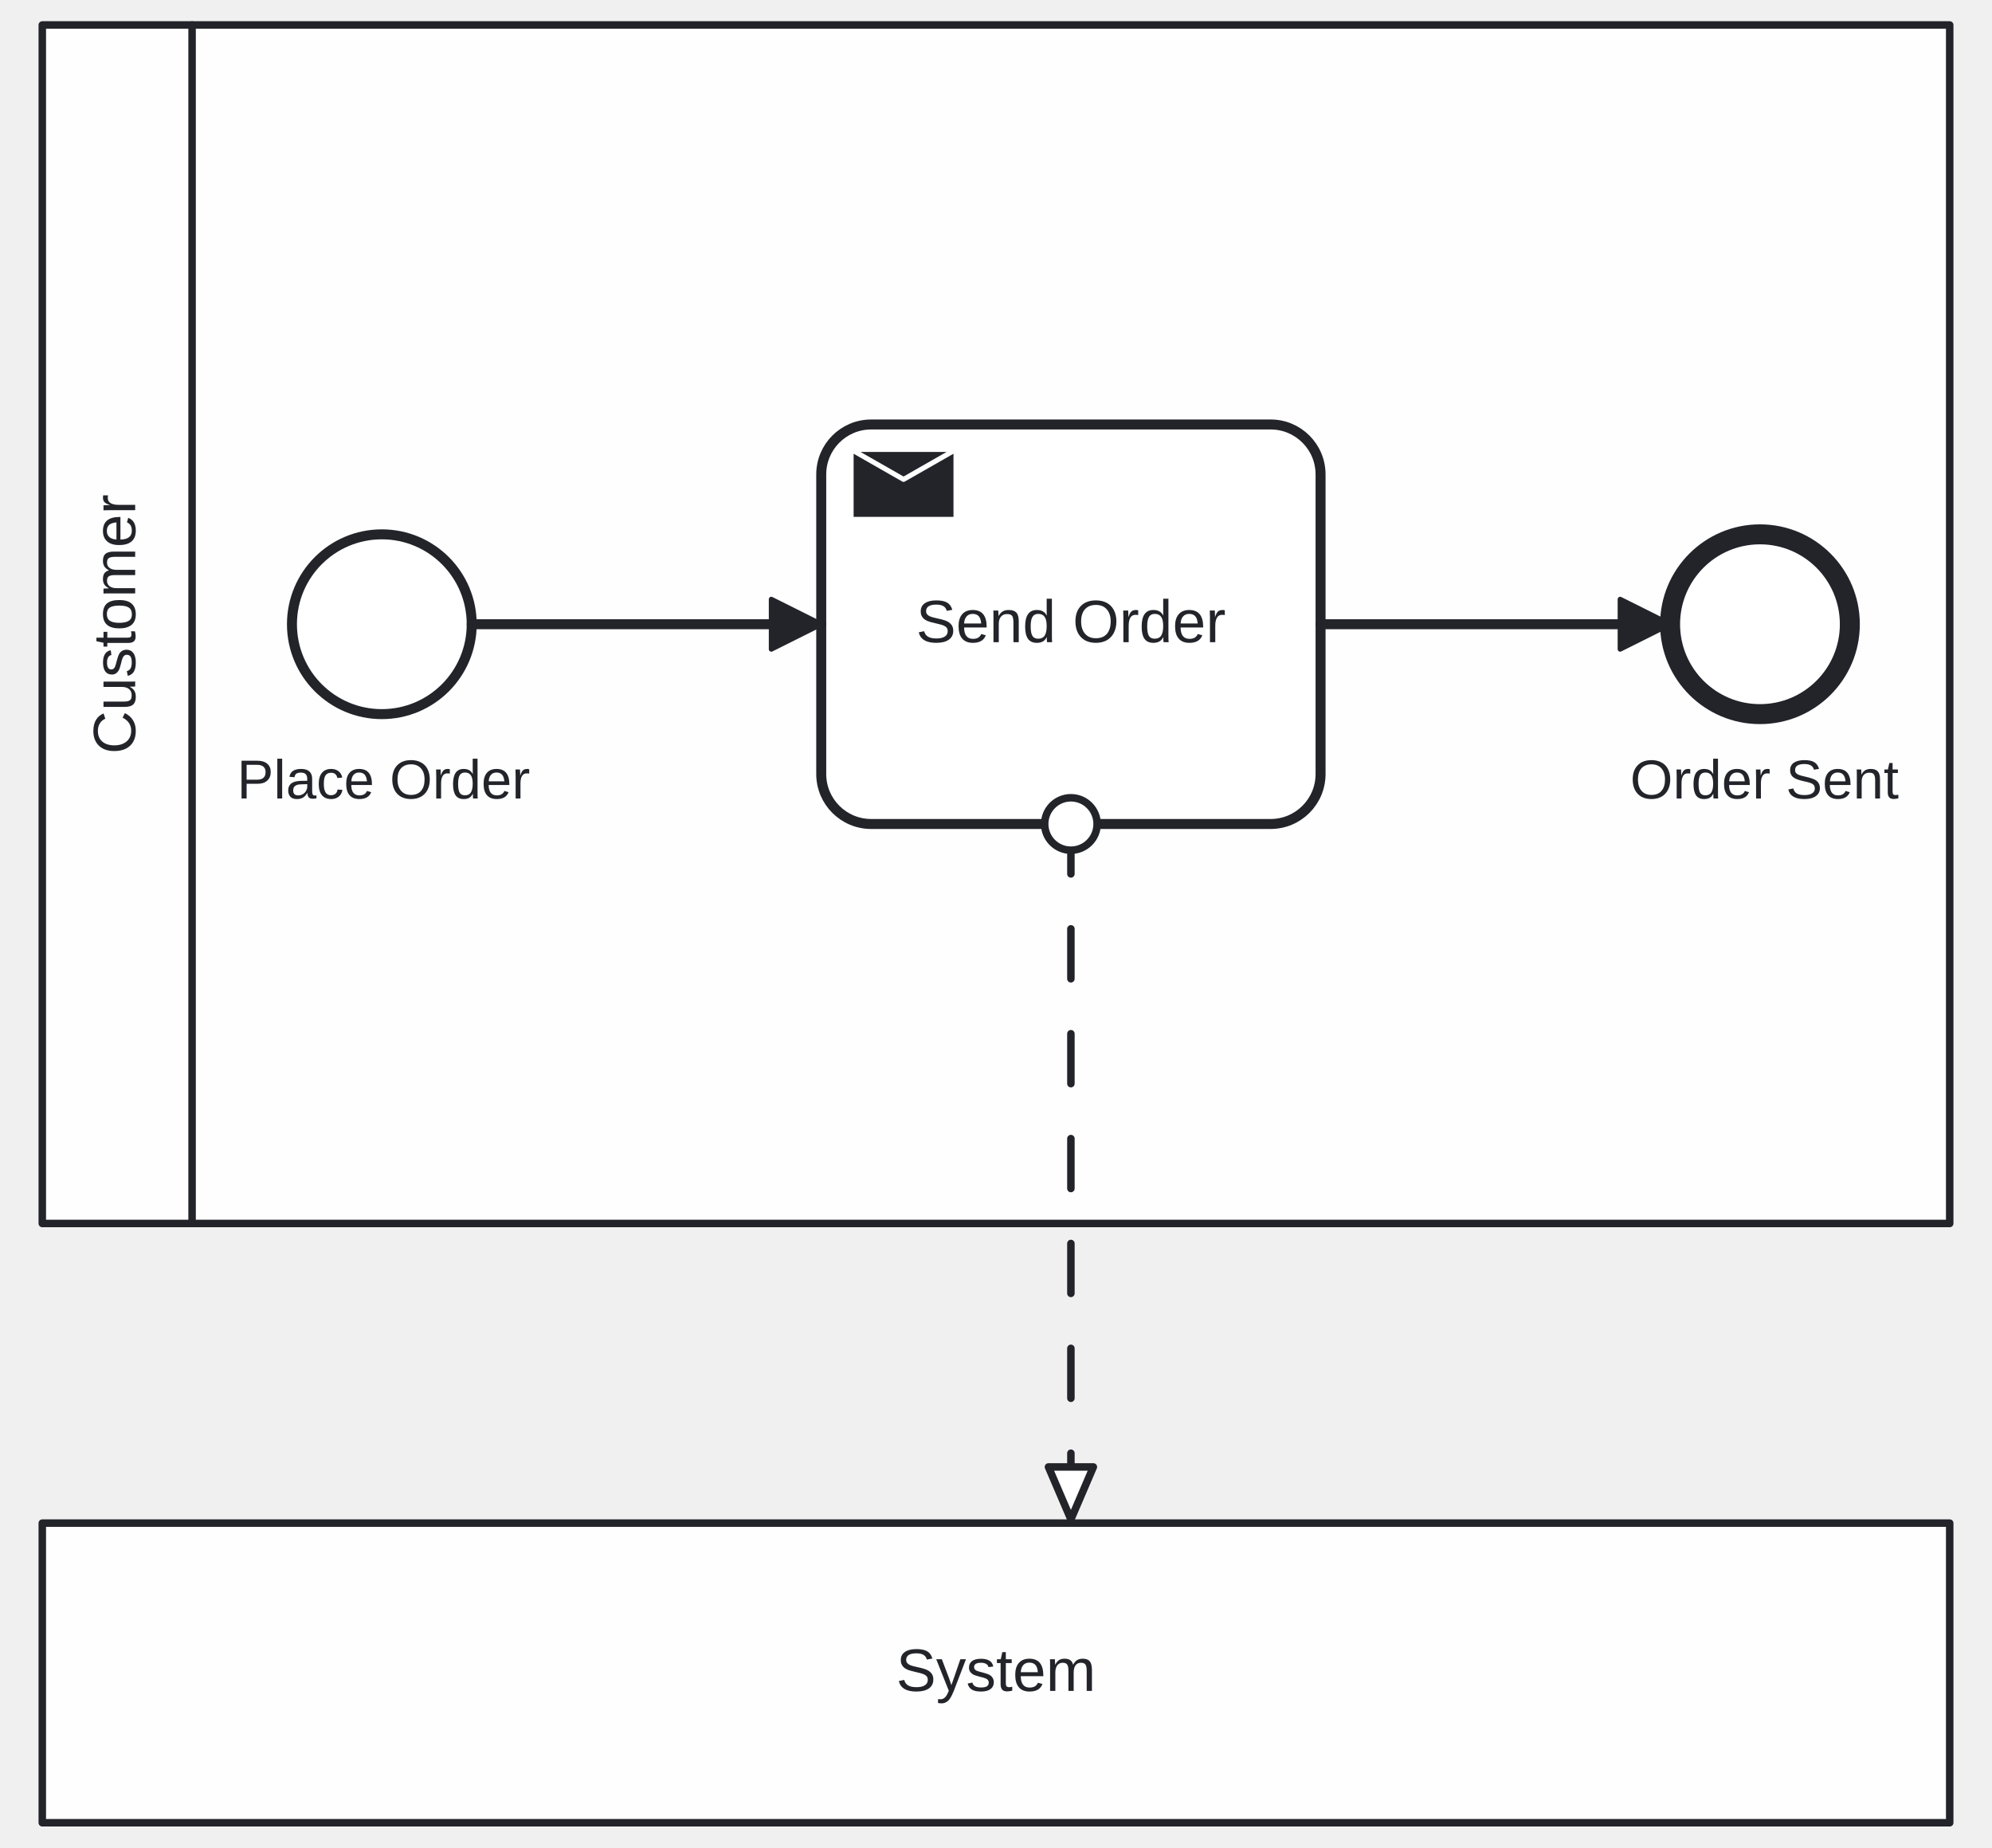
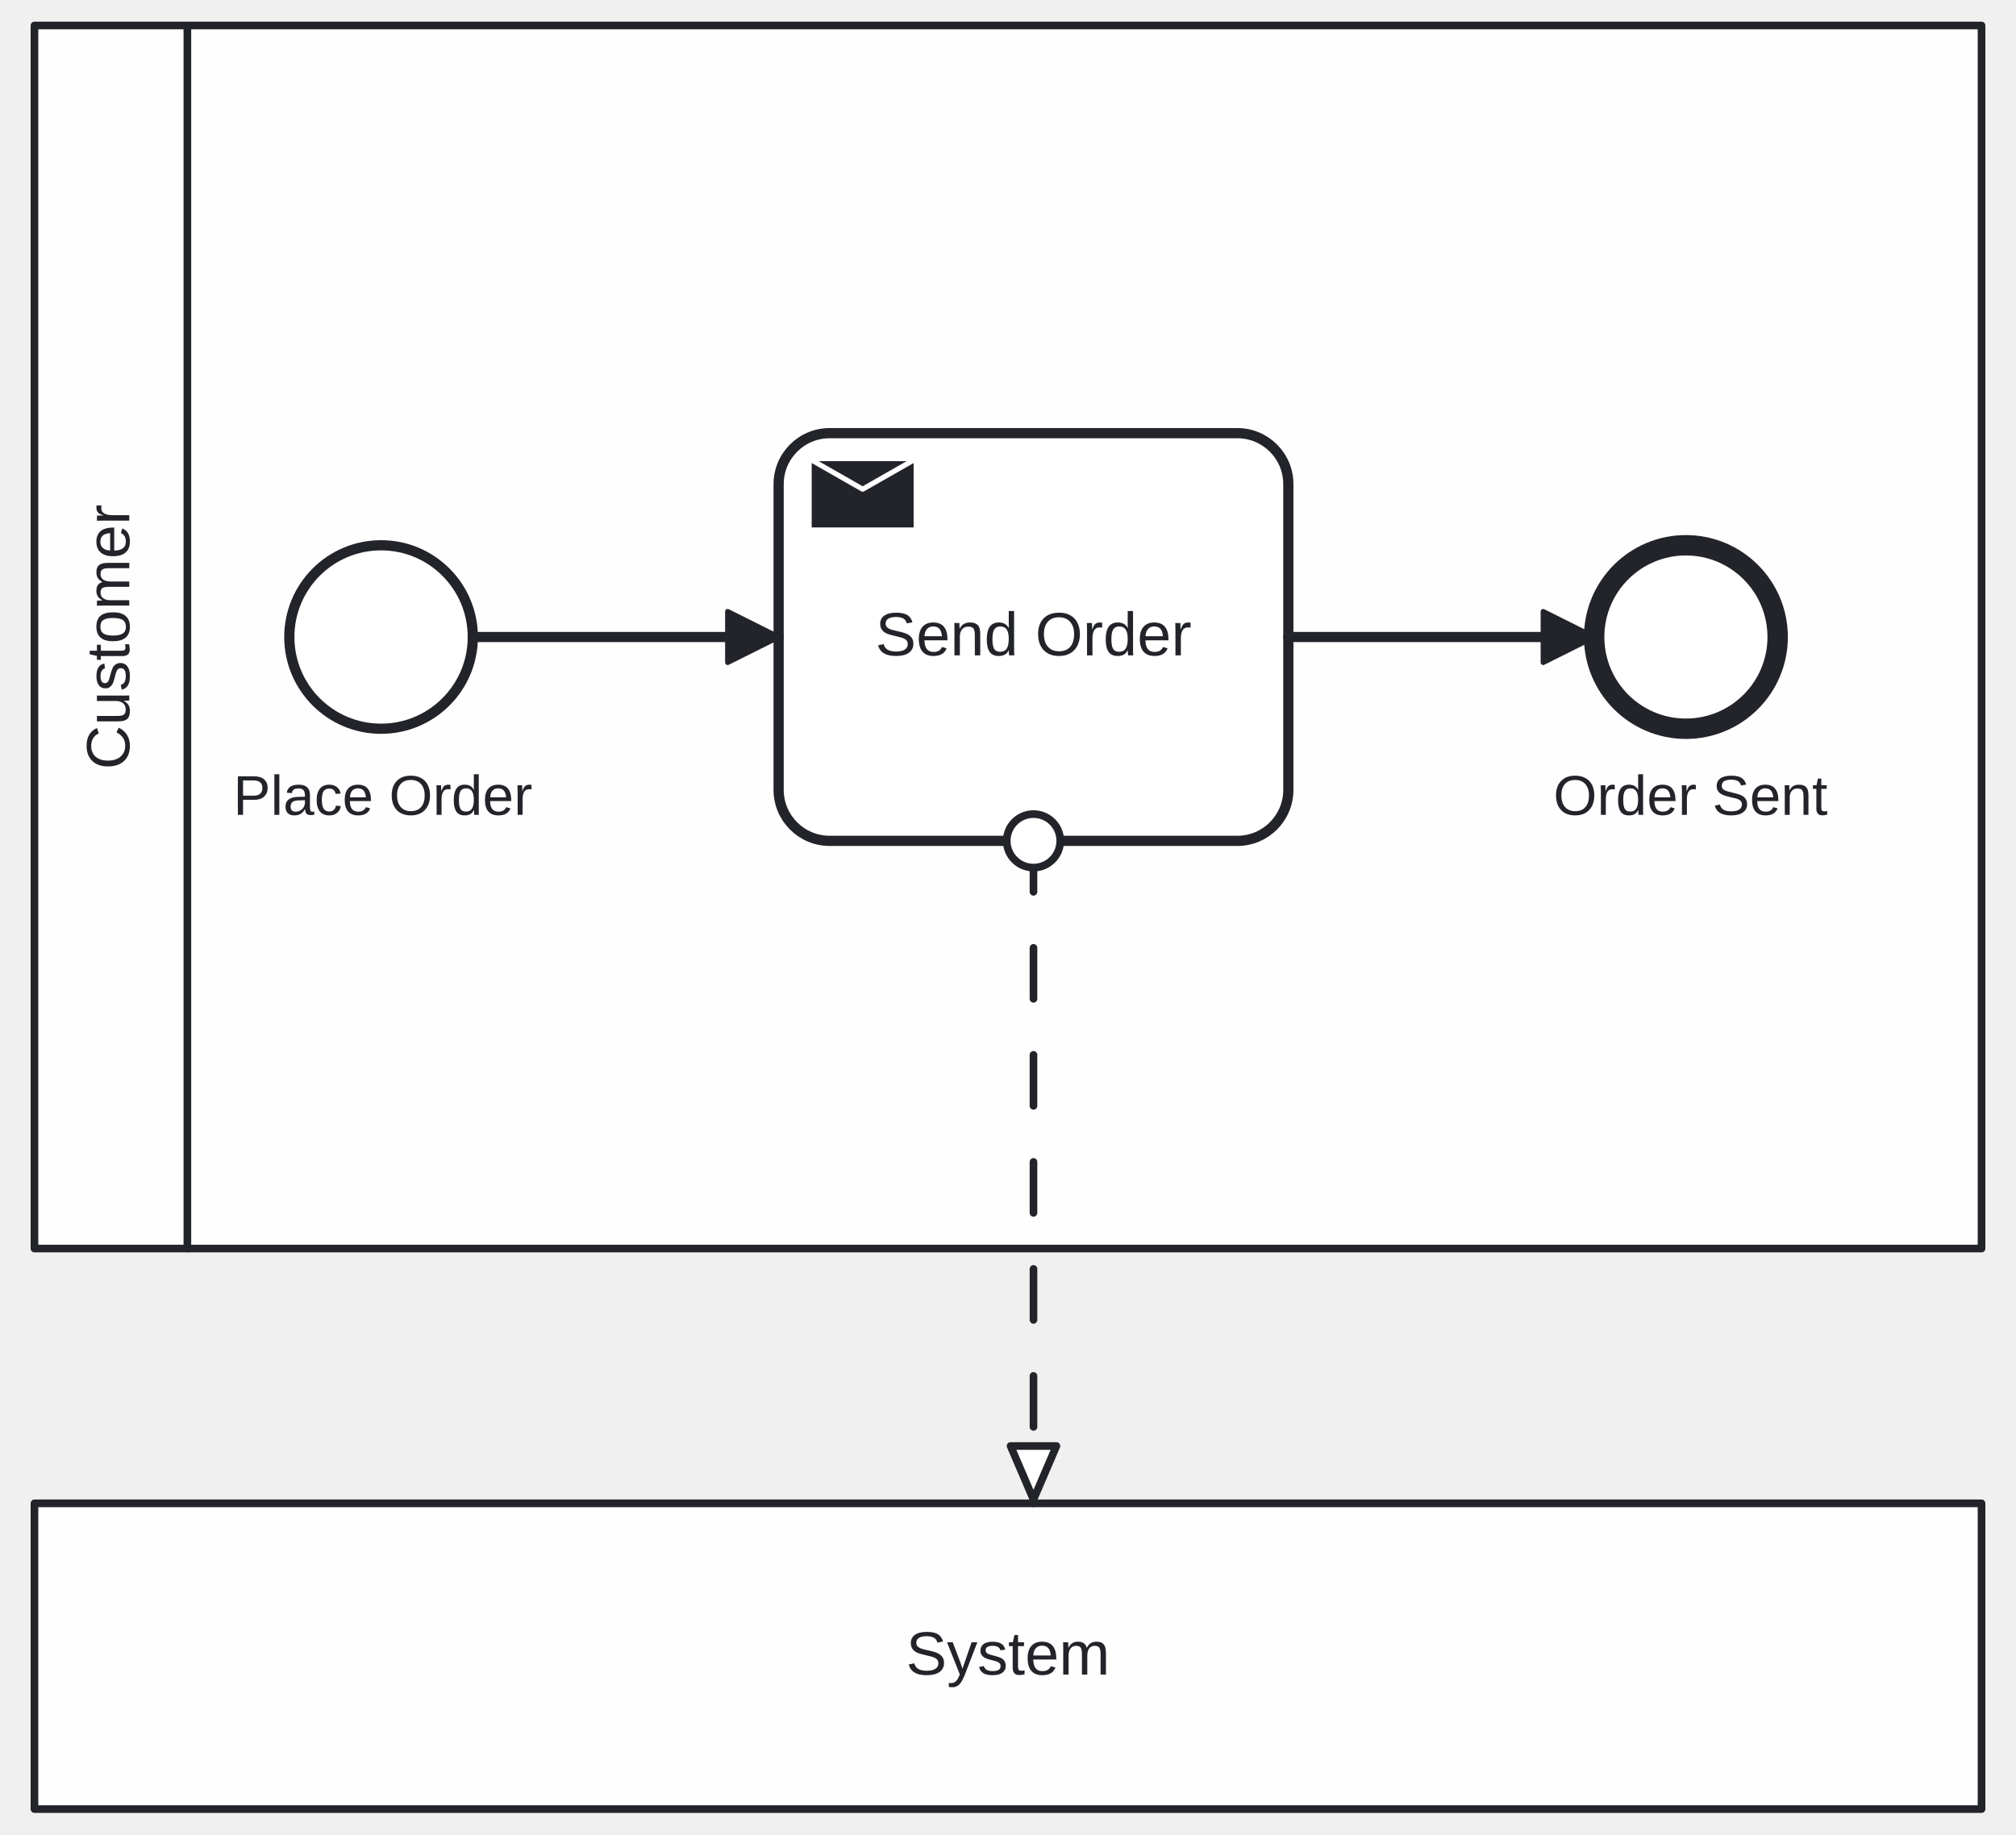
- <svg xmlns="http://www.w3.org/2000/svg" width="579" height="537" viewBox="187 167 392 370" version="1.1">
+ <svg xmlns="http://www.w3.org/2000/svg" width="579" height="527" viewBox="187 167 392 360" version="1.1">
  <g class="djs-group">
    <g class="djs-element djs-shape" data-element-id="Participant_1kju1v4" style="display: block;" transform="translate(192, 172)">
      <g class="djs-visual">
        <rect x="0" y="0" width="382" height="240" rx="0" ry="0" style="stroke-linecap: round; stroke-linejoin: round; stroke: hsl(225, 10%, 15%); stroke-width: 1.5px; fill: white; fill-opacity: 0.95;" />
        <path style="fill: none; stroke-linecap: round; stroke-linejoin: round; stroke: hsl(225, 10%, 15%); stroke-width: 1.5px;" d="M30,0L30,240" />
        <text style="font-family: Arial, sans-serif; font-size: 12px; font-weight: normal; fill: hsl(225, 10%, 15%);" lineHeight="1.2" class="djs-label" transform="matrix(-1.8369701987210297e-16, -1, 1, -1.8369701987210297e-16, 0, 240)">
          <tspan x="93.996" y="18.6">Customer</tspan>
        </text>
      </g>
      <rect x="-5" y="-5" rx="4" width="392" height="250" style="fill: none;" class="djs-outline" />
      <rect style="fill: none; stroke-opacity: 0; stroke: white; stroke-width: 15px;" class="djs-hit djs-hit-no-move" x="0" y="0" width="382" height="240" />
      <rect style="fill: none; stroke-opacity: 0; stroke: white; stroke-width: 15px;" class="djs-hit djs-hit-click-stroke" x="0" y="0" width="382" height="240" />
      <rect style="fill: none; stroke-opacity: 0; stroke: white; stroke-width: 15px;" class="djs-hit djs-hit-all" x="0" y="0" width="30" height="240" />
    </g>
    <g class="djs-children">
      <g class="djs-group">
-         <g class="djs-element djs-shape" data-element-id="Event_0rkf2lz" style="display: block;" transform="translate(242, 274)">
-           <g class="djs-visual">
-             <circle cx="18" cy="18" r="18" style="stroke-linecap: round; stroke-linejoin: round; stroke: hsl(225, 10%, 15%); stroke-width: 2px; fill: white; fill-opacity: 0.95;" />
-           </g>
-           <rect style="fill: none; stroke-opacity: 0; stroke: white; stroke-width: 15px;" class="djs-hit djs-hit-all" x="0" y="0" width="36" height="36" />
-           <circle cx="18" cy="18" r="23" style="fill: none;" class="djs-outline" />
-         </g>
-       </g>
-       <g class="djs-group">
-         <g class="djs-element djs-shape" data-element-id="Activity_0umkpno" style="display: block;" transform="translate(348, 252)">
+         <g class="djs-element djs-shape" data-element-id="Activity_0umkpno" style="display: block;" transform="translate(338, 252)">
          <g class="djs-visual">
            <rect x="0" y="0" width="100" height="80" rx="10" ry="10" style="stroke-linecap: round; stroke-linejoin: round; stroke: hsl(225, 10%, 15%); stroke-width: 2px; fill: white; fill-opacity: 0.95;" />
            <text style="font-family: Arial, sans-serif; font-size: 12px; font-weight: normal; fill: hsl(225, 10%, 15%);" lineHeight="1.2" class="djs-label">
              <tspan x="18.986" y="43.6">Send Order</tspan>
            </text>
            <path style="fill: hsl(225, 10%, 15%); stroke-linecap: round; stroke-linejoin: round; stroke: white; stroke-width: 1px;" d="m 5.985,4.998 l 0,14 l 21,0 l 0,-14 z l 10.5,6 l 10.5,-6" />
          </g>
          <rect style="fill: none; stroke-opacity: 0; stroke: white; stroke-width: 15px;" class="djs-hit djs-hit-all" x="0" y="0" width="100" height="80" />
          <rect x="-5" y="-5" rx="14" width="110" height="90" style="fill: none;" class="djs-outline" />
        </g>
      </g>
      <g class="djs-group">
-         <g class="djs-element djs-shape" data-element-id="Event_0fdolr2" style="display: block;" transform="translate(518, 274)">
+         <g class="djs-element djs-shape" data-element-id="Event_0fdolr2" style="display: block;" transform="translate(498, 274)">
          <g class="djs-visual">
            <circle cx="18" cy="18" r="18" style="stroke-linecap: round; stroke-linejoin: round; stroke: hsl(225, 10%, 15%); stroke-width: 4px; fill: white; fill-opacity: 0.95;" />
          </g>
          <rect style="fill: none; stroke-opacity: 0; stroke: white; stroke-width: 15px;" class="djs-hit djs-hit-all" x="0" y="0" width="36" height="36" />
          <circle cx="18" cy="18" r="24" style="fill: none;" class="djs-outline" />
        </g>
      </g>
      <g class="djs-group">
+         <g class="djs-element djs-shape" data-element-id="Event_0rkf2lz" style="display: block;" transform="translate(242, 274)">
+           <g class="djs-visual">
+             <circle cx="18" cy="18" r="18" style="stroke-linecap: round; stroke-linejoin: round; stroke: hsl(225, 10%, 15%); stroke-width: 2px; fill: white; fill-opacity: 0.95;" />
+           </g>
+           <rect style="fill: none; stroke-opacity: 0; stroke: white; stroke-width: 15px;" class="djs-hit djs-hit-all" x="0" y="0" width="36" height="36" />
+           <circle cx="18" cy="18" r="23" style="fill: none;" class="djs-outline" />
+         </g>
+       </g>
+       <g class="djs-group">
        <g class="djs-element djs-connection" data-element-id="Flow_0b8esdu" style="display: block;">
          <g class="djs-visual">
            <defs>
-               <marker id="marker-55k3qbt1av1b4b9ru563d5oh3" viewBox="0 0 20 20" refX="11" refY="10" markerWidth="10" markerHeight="10" orient="auto">
+               <marker id="marker-dwb0di858f0b18orq5rneol39" viewBox="0 0 20 20" refX="11" refY="10" markerWidth="10" markerHeight="10" orient="auto">
                <path d="M 1 5 L 11 10 L 1 15 Z" style="stroke-linecap: round; stroke-linejoin: round; stroke: hsl(225, 10%, 15%); stroke-width: 1px; fill: hsl(225, 10%, 15%);" />
              </marker>
            </defs>
-             <path style="fill: none; stroke-linecap: round; stroke-linejoin: round; stroke: hsl(225, 10%, 15%); stroke-width: 2px; marker-end: url(#marker-55k3qbt1av1b4b9ru563d5oh3);" data-corner-radius="5" d="M278,292L348,292" />
+             <path style="fill: none; stroke-linecap: round; stroke-linejoin: round; stroke: hsl(225, 10%, 15%); stroke-width: 2px; marker-end: url(#marker-dwb0di858f0b18orq5rneol39);" data-corner-radius="5" d="M278,292L338,292" />
          </g>
-           <path d="M278,292L348,292" style="fill: none; stroke-opacity: 0; stroke: white; stroke-width: 15px;" class="djs-hit djs-hit-stroke" />
-           <rect x="273" y="287" rx="4" width="80" height="10" style="fill: none;" class="djs-outline" />
+           <path d="M278,292L338,292" style="fill: none; stroke-opacity: 0; stroke: white; stroke-width: 15px;" class="djs-hit djs-hit-stroke" />
+           <rect x="273" y="287" rx="4" width="70" height="10" style="fill: none;" class="djs-outline" />
        </g>
      </g>
      <g class="djs-group">
        <g class="djs-element djs-connection" data-element-id="Flow_1horjnb" style="display: block;">
          <g class="djs-visual">
            <defs>
-               <marker id="marker-3mxkd4wprgvb5r91cyf9lrbnh" viewBox="0 0 20 20" refX="11" refY="10" markerWidth="10" markerHeight="10" orient="auto">
+               <marker id="marker-5tceow15auy5s7ybe8c4i374o" viewBox="0 0 20 20" refX="11" refY="10" markerWidth="10" markerHeight="10" orient="auto">
                <path d="M 1 5 L 11 10 L 1 15 Z" style="stroke-linecap: round; stroke-linejoin: round; stroke: hsl(225, 10%, 15%); stroke-width: 1px; fill: hsl(225, 10%, 15%);" />
              </marker>
            </defs>
-             <path style="fill: none; stroke-linecap: round; stroke-linejoin: round; stroke: hsl(225, 10%, 15%); stroke-width: 2px; marker-end: url(#marker-3mxkd4wprgvb5r91cyf9lrbnh);" data-corner-radius="5" d="M448,292L518,292" />
+             <path style="fill: none; stroke-linecap: round; stroke-linejoin: round; stroke: hsl(225, 10%, 15%); stroke-width: 2px; marker-end: url(#marker-5tceow15auy5s7ybe8c4i374o);" data-corner-radius="5" d="M438,292L498,292" />
          </g>
-           <path d="M448,292L518,292" style="fill: none; stroke-opacity: 0; stroke: white; stroke-width: 15px;" class="djs-hit djs-hit-stroke" />
-           <rect x="443" y="287" rx="4" width="80" height="10" style="fill: none;" class="djs-outline" />
+           <path d="M438,292L498,292" style="fill: none; stroke-opacity: 0; stroke: white; stroke-width: 15px;" class="djs-hit djs-hit-stroke" />
+           <rect x="433" y="287" rx="4" width="70" height="10" style="fill: none;" class="djs-outline" />
        </g>
      </g>
    </g>
  </g>
  <g class="djs-group">
-     <g class="djs-element djs-shape" data-element-id="Participant_0yixlru" style="display: block;" transform="translate(192, 472)">
+     <g class="djs-element djs-shape" data-element-id="Participant_0yixlru" style="display: block;" transform="translate(192, 462)">
      <g class="djs-visual">
        <rect x="0" y="0" width="382" height="60" rx="0" ry="0" style="stroke-linecap: round; stroke-linejoin: round; stroke: hsl(225, 10%, 15%); stroke-width: 1.5px; fill: white; fill-opacity: 0.95;" />
        <text style="font-family: Arial, sans-serif; font-size: 12px; font-weight: normal; fill: hsl(225, 10%, 15%);" lineHeight="1.2" class="djs-label">
          <tspan x="170.996" y="33.6">System</tspan>
        </text>
      </g>
      <rect x="-5" y="-5" rx="4" width="392" height="70" style="fill: none;" class="djs-outline" />
      <rect style="fill: none; stroke-opacity: 0; stroke: white; stroke-width: 15px;" class="djs-hit djs-hit-all" x="0" y="0" width="382" height="60" />
    </g>
  </g>
  <g class="djs-group">
    <g class="djs-element djs-connection" data-element-id="Flow_0pay6fu" style="display: block;">
      <g class="djs-visual">
        <defs>
-           <marker id="marker-02l9f5j0rycc5h14ow4nhdsg7" viewBox="0 0 20 20" refX="8.5" refY="5" markerWidth="20" markerHeight="20" orient="auto">
+           <marker id="marker-ald3a4ktltgjquuontbcid3gr" viewBox="0 0 20 20" refX="8.5" refY="5" markerWidth="20" markerHeight="20" orient="auto">
            <path d="m 1 5 l 0 -3 l 7 3 l -7 3 z" style="stroke-linecap: round; stroke-linejoin: round; stroke: hsl(225, 10%, 15%); stroke-width: 1px; fill: white; stroke-dasharray: 10000,1;" />
          </marker>
-           <marker id="marker-e47dei4fh2sgmbeuc5xpibmnw" viewBox="0 0 20 20" refX="6" refY="6" markerWidth="20" markerHeight="20" orient="auto">
+           <marker id="marker-9veoczz93yihdpubo6dqtvp1f" viewBox="0 0 20 20" refX="6" refY="6" markerWidth="20" markerHeight="20" orient="auto">
            <circle cx="6" cy="6" r="3.5" style="stroke-linecap: round; stroke-linejoin: round; stroke: hsl(225, 10%, 15%); stroke-width: 1px; fill: white; stroke-dasharray: 10000,1;" />
          </marker>
        </defs>
-         <path style="fill: none; stroke-linecap: round; stroke-linejoin: round; stroke: hsl(225, 10%, 15%); stroke-width: 1.5px; marker-end: url(#marker-02l9f5j0rycc5h14ow4nhdsg7); marker-start: url(#marker-e47dei4fh2sgmbeuc5xpibmnw); stroke-dasharray: 10, 11;" data-corner-radius="5" d="M398,332L398,472" />
+         <path style="fill: none; stroke-linecap: round; stroke-linejoin: round; stroke: hsl(225, 10%, 15%); stroke-width: 1.5px; marker-end: url(#marker-ald3a4ktltgjquuontbcid3gr); marker-start: url(#marker-9veoczz93yihdpubo6dqtvp1f); stroke-dasharray: 10, 11;" data-corner-radius="5" d="M388,332L388,462" />
      </g>
-       <path d="M398,332L398,472" style="fill: none; stroke-opacity: 0; stroke: white; stroke-width: 15px;" class="djs-hit djs-hit-stroke" />
-       <rect x="393" y="327" rx="4" width="10" height="150" style="fill: none;" class="djs-outline" />
+       <path d="M388,332L388,462" style="fill: none; stroke-opacity: 0; stroke: white; stroke-width: 15px;" class="djs-hit djs-hit-stroke" />
+       <rect x="383" y="327" rx="4" width="10" height="140" style="fill: none;" class="djs-outline" />
+     </g>
+   </g>
+   <g class="djs-group">
+     <g class="djs-element djs-shape" data-element-id="Event_0fdolr2_label" style="display: block;" transform="translate(490, 317)">
+       <g class="djs-visual">
+         <text style="font-family: Arial, sans-serif; font-size: 11px; font-weight: normal; fill: hsl(225, 10%, 15%);" lineHeight="1.2" class="djs-label">
+           <tspan x="0" y="9.9">Order Sent</tspan>
+         </text>
+       </g>
+       <rect style="fill: none; stroke-opacity: 0; stroke: white; stroke-width: 15px;" class="djs-hit djs-hit-all" x="0" y="0" width="54" height="14" />
+       <rect x="-5" y="-5" rx="4" width="64" height="24" style="fill: none;" class="djs-outline" />
    </g>
  </g>
  <g class="djs-group">
    <g class="djs-element djs-shape" data-element-id="Event_0rkf2lz_label" style="display: block;" transform="translate(231, 317)">
      <g class="djs-visual">
        <text style="font-family: Arial, sans-serif; font-size: 11px; font-weight: normal; fill: hsl(225, 10%, 15%);" lineHeight="1.2" class="djs-label">
          <tspan x="0" y="9.9">Place Order</tspan>
        </text>
      </g>
      <rect style="fill: none; stroke-opacity: 0; stroke: white; stroke-width: 15px;" class="djs-hit djs-hit-all" x="0" y="0" width="59" height="14" />
      <rect x="-5" y="-5" rx="4" width="69" height="24" style="fill: none;" class="djs-outline" />
    </g>
  </g>
-   <g class="djs-group">
-     <g class="djs-element djs-shape" data-element-id="Event_0fdolr2_label" style="display: block;" transform="translate(510, 317)">
-       <g class="djs-visual">
-         <text style="font-family: Arial, sans-serif; font-size: 11px; font-weight: normal; fill: hsl(225, 10%, 15%);" lineHeight="1.2" class="djs-label">
-           <tspan x="0" y="9.9">Order Sent</tspan>
-         </text>
-       </g>
-       <rect style="fill: none; stroke-opacity: 0; stroke: white; stroke-width: 15px;" class="djs-hit djs-hit-all" x="0" y="0" width="54" height="14" />
-       <rect x="-5" y="-5" rx="4" width="64" height="24" style="fill: none;" class="djs-outline" />
-     </g>
-   </g>
</svg>
